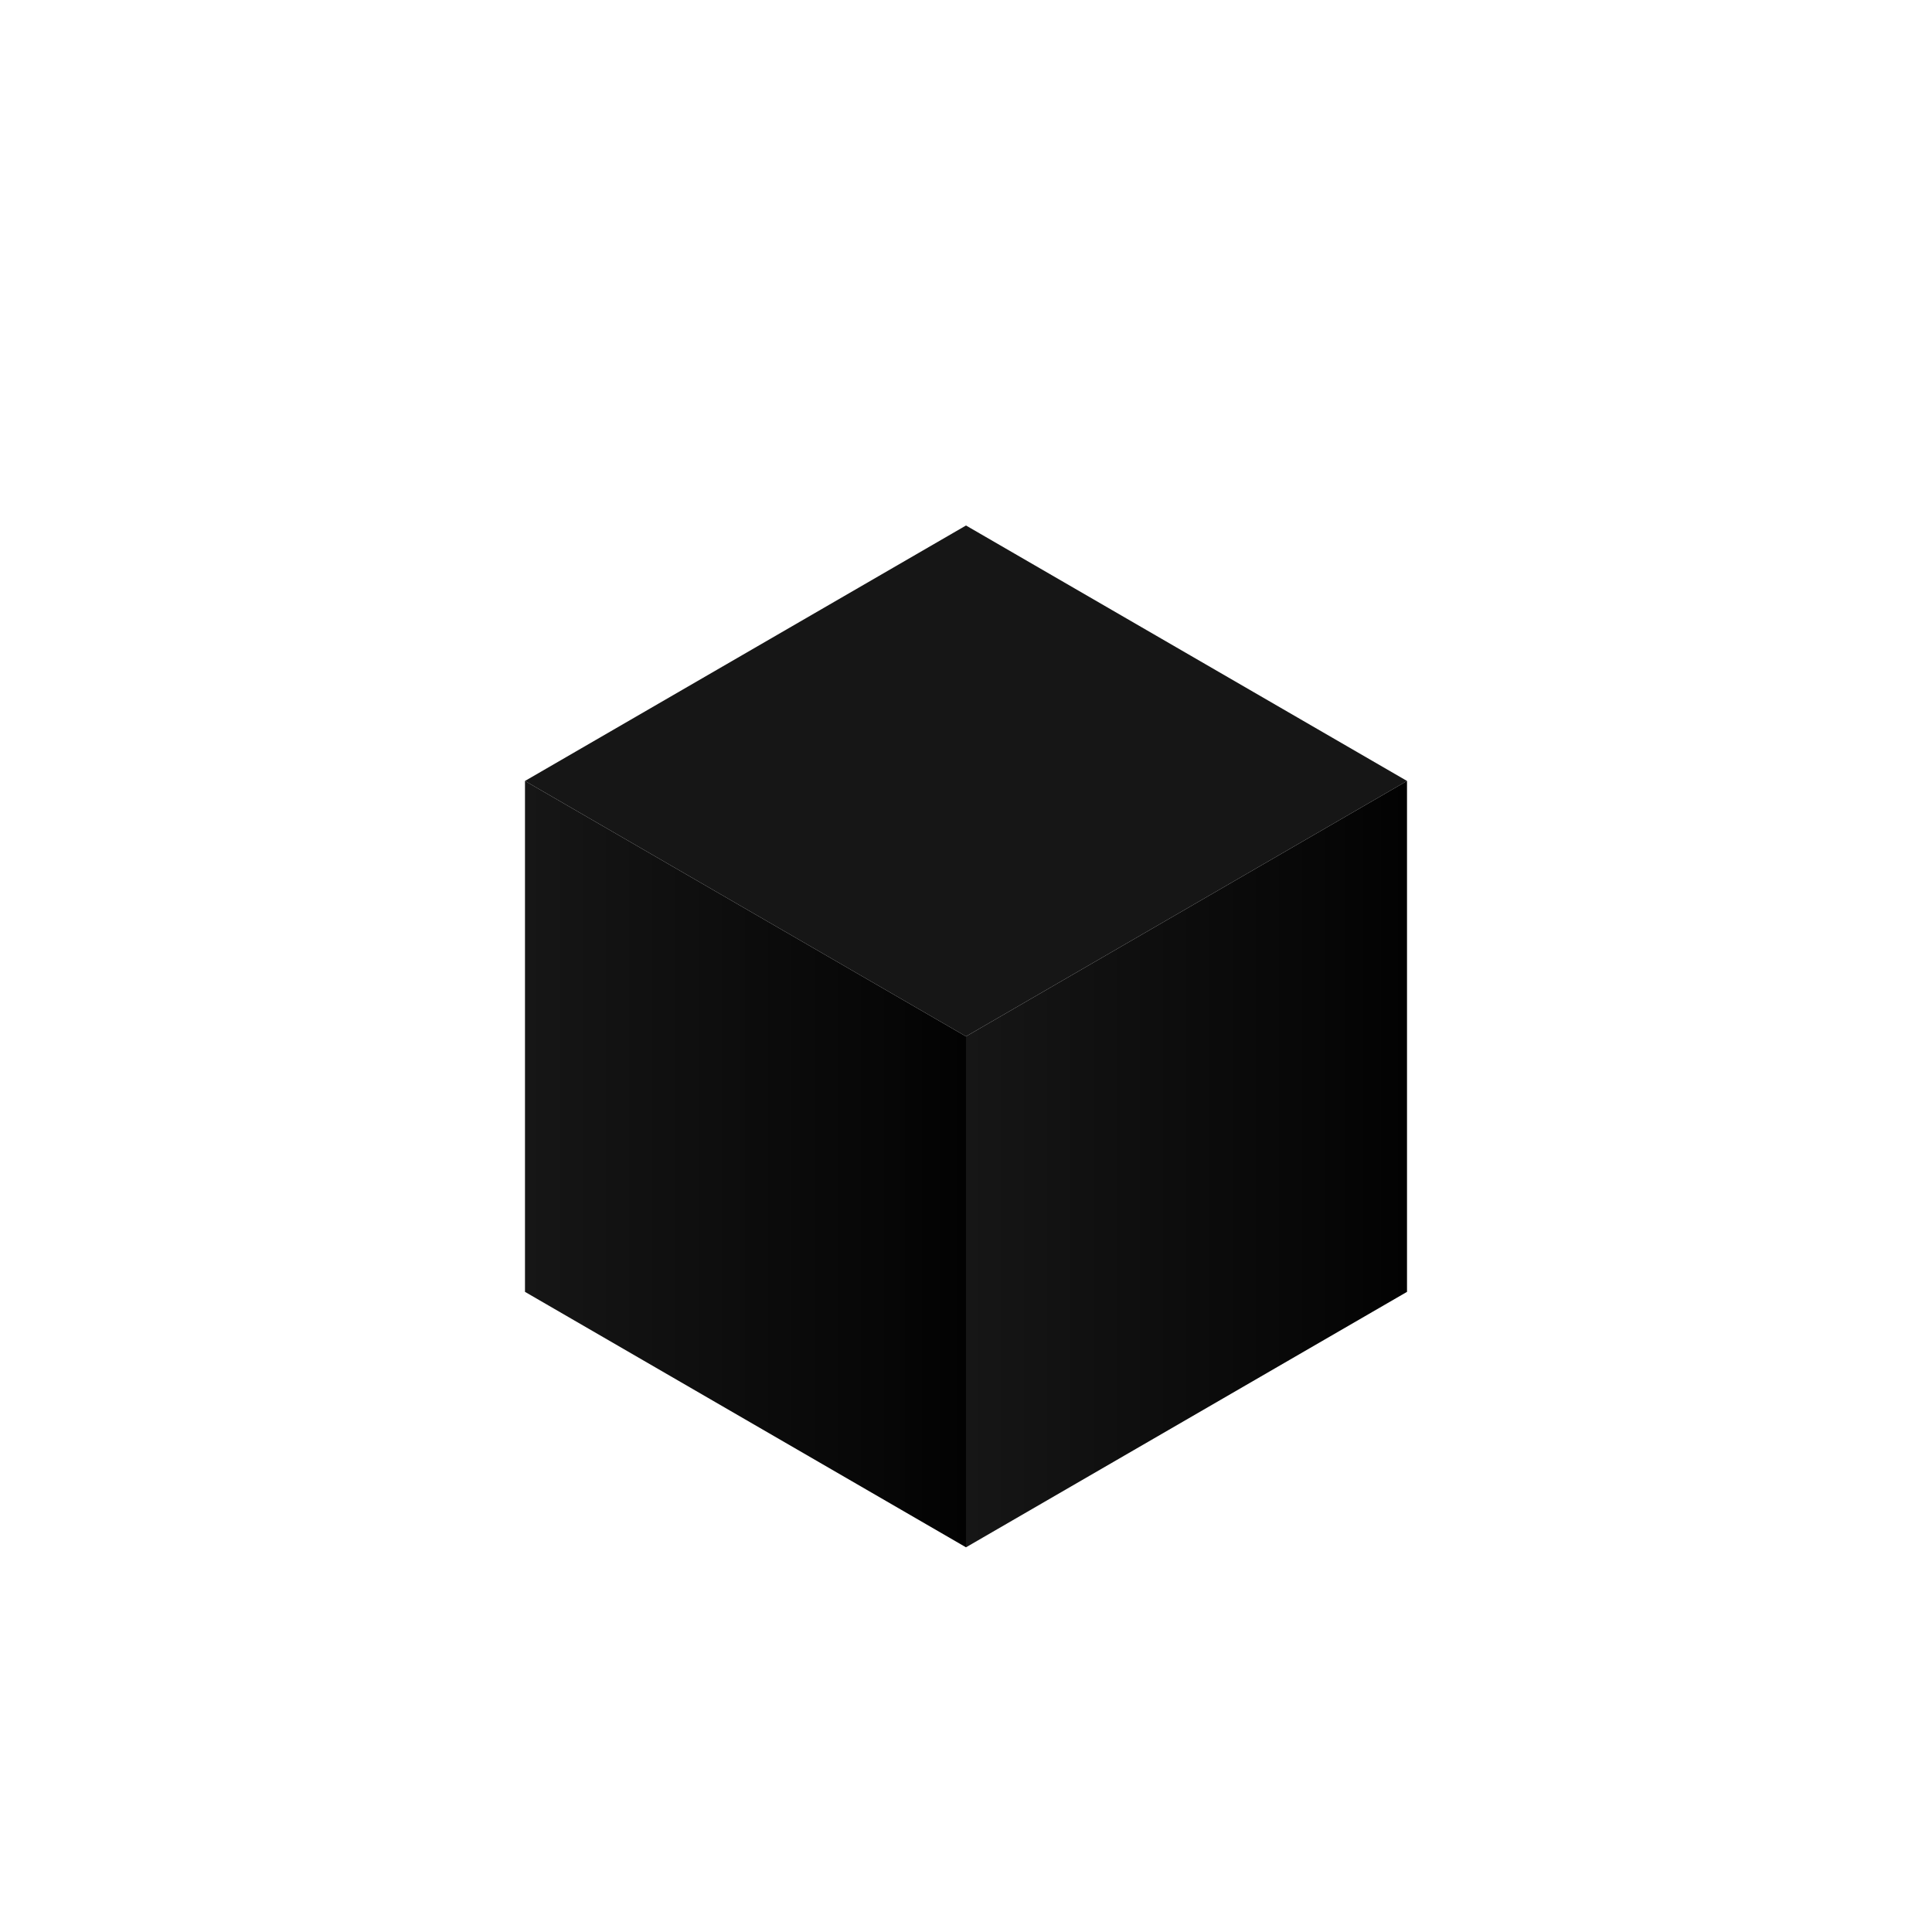
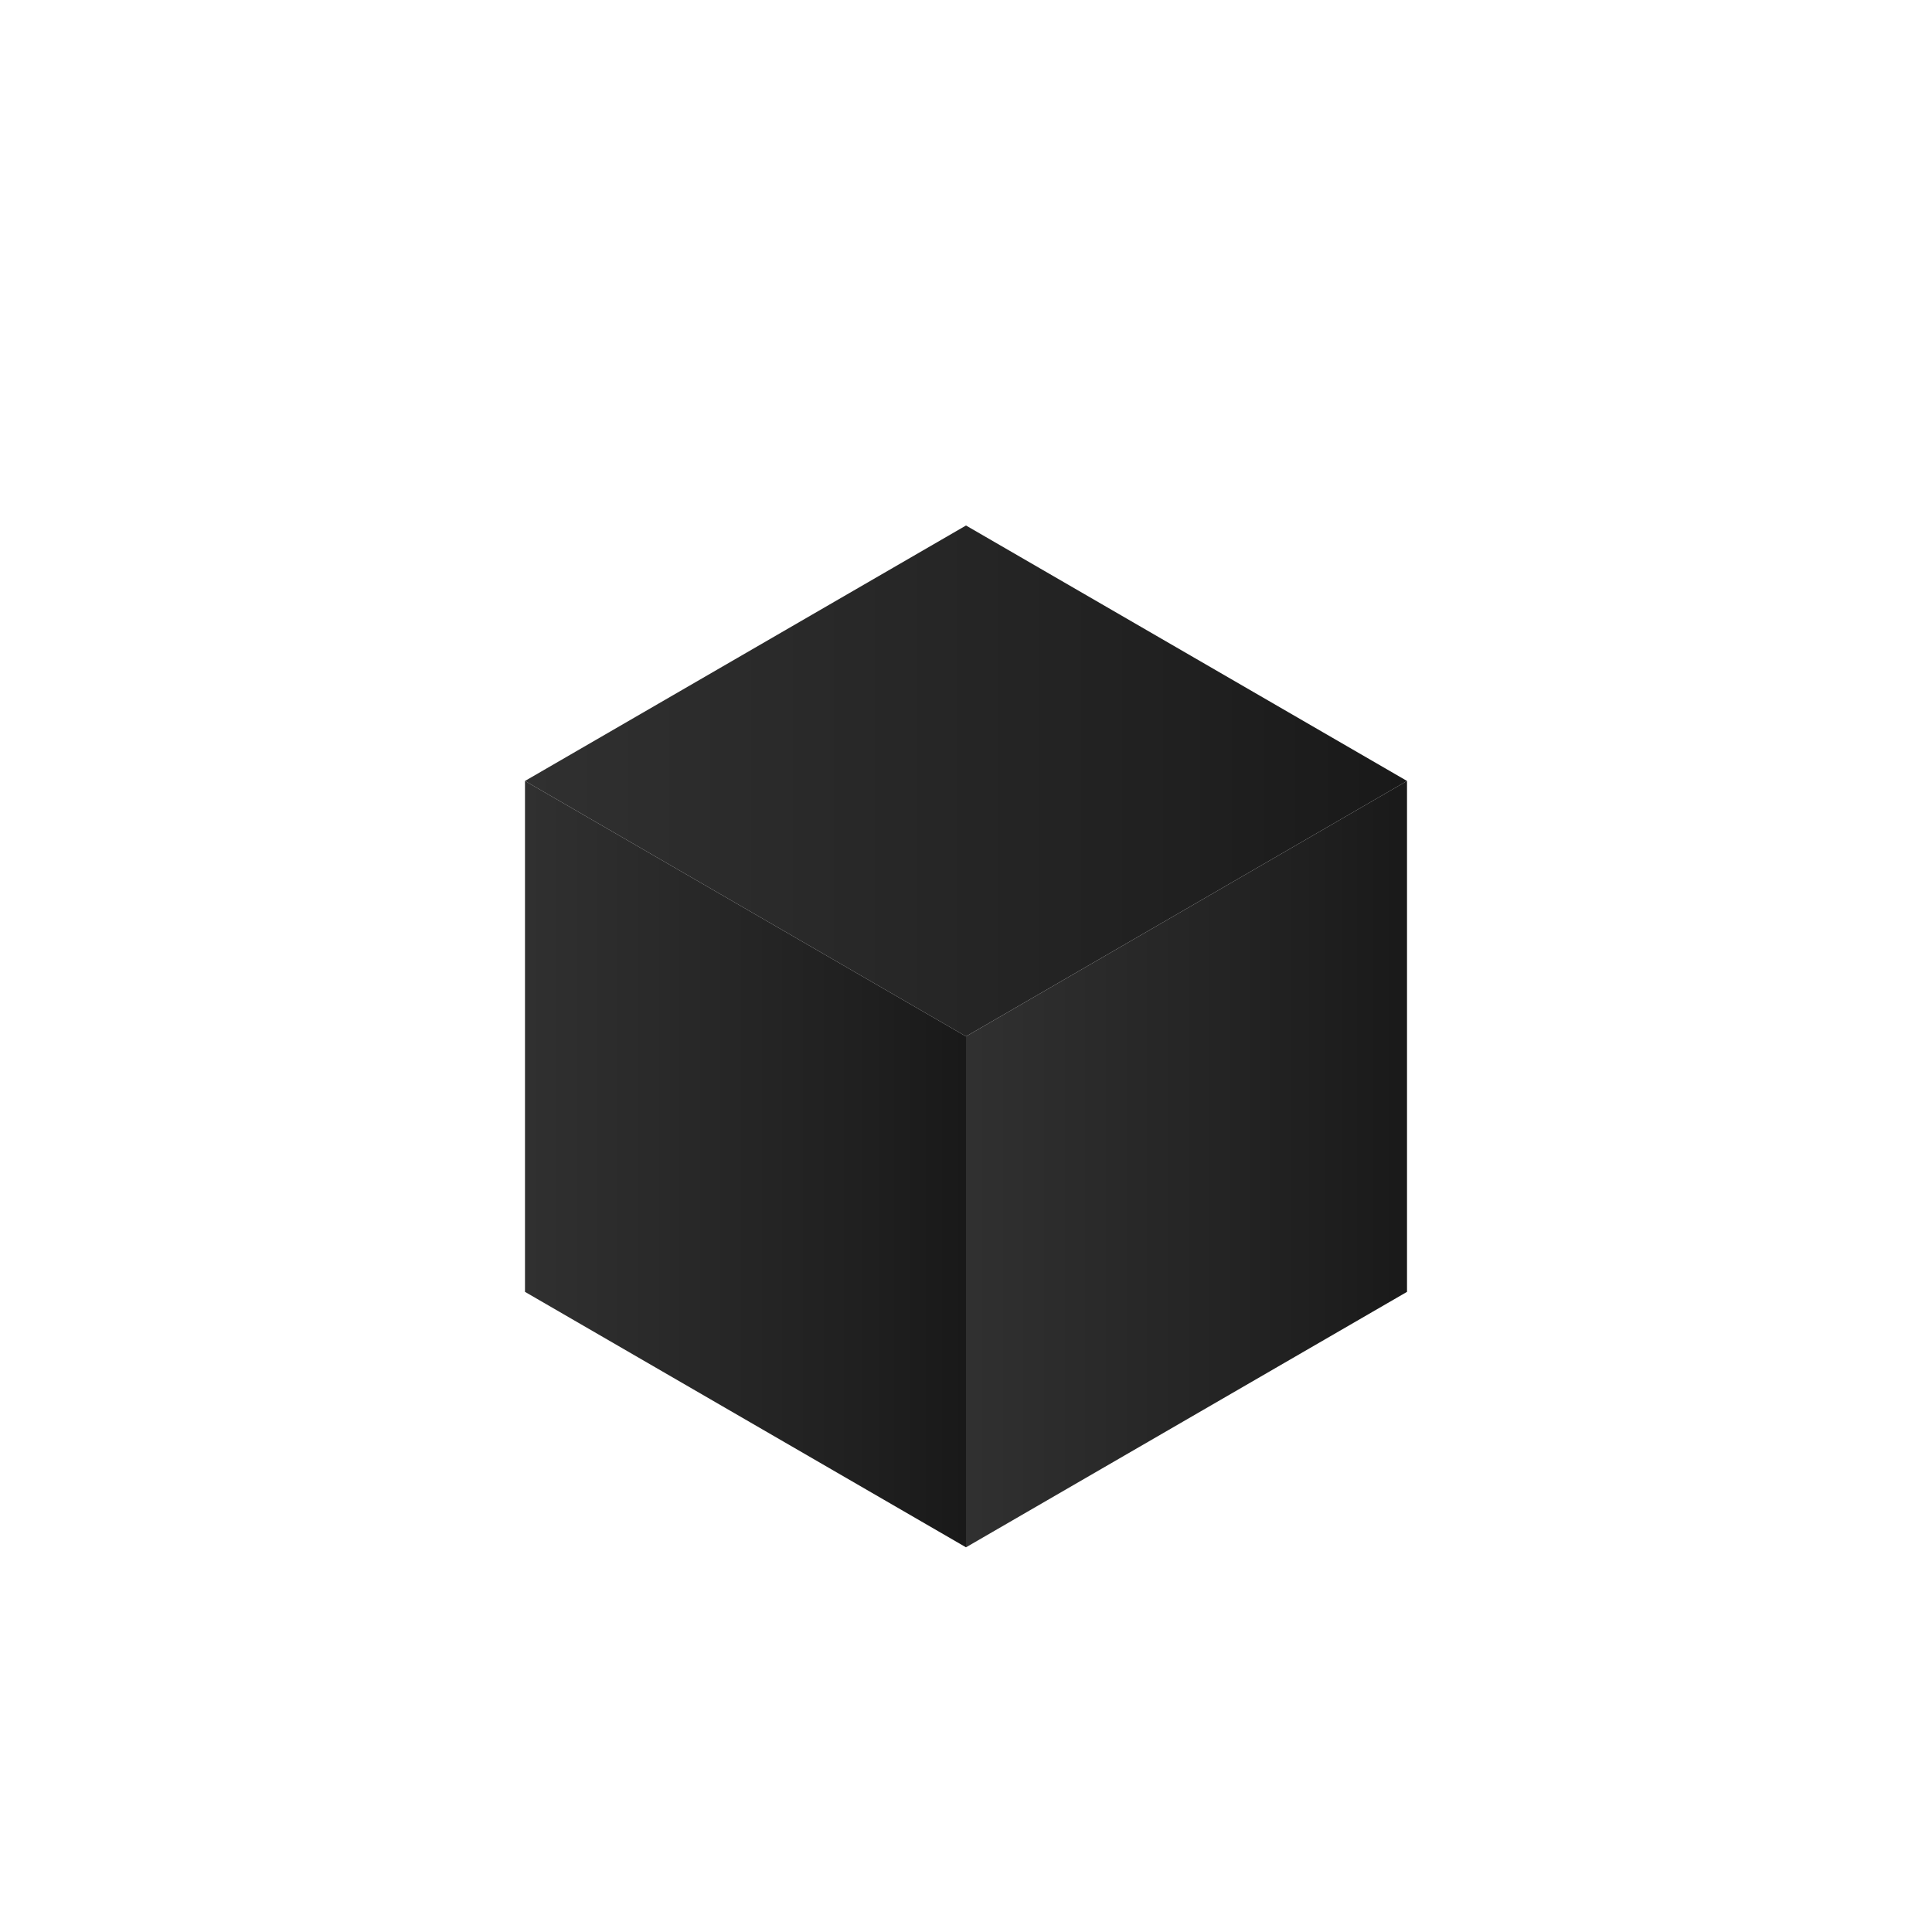
<svg xmlns="http://www.w3.org/2000/svg" xmlns:xlink="http://www.w3.org/1999/xlink" id="Layer_1" data-name="Layer 1" width="512" height="512" viewBox="0 0 512 512">
  <defs>
-     <style>.cls-1{fill:#161616;}.cls-2{fill:url(#linear-gradient);}.cls-3{fill:url(#linear-gradient-2);}</style>
-     <linearGradient id="linear-gradient" x1="139.127" y1="308.507" x2="256" y2="308.507" gradientUnits="userSpaceOnUse">
-       <stop offset="0" stop-color="#161616" />
-       <stop offset="0.841" stop-color="#060606" />
-       <stop offset="1" stop-color="#020202" />
+     <style>
+       .cls-1 {
+         fill: url(#linear-gradient);
+       }
+ 
+       .cls-2 {
+         fill: url(#linear-gradient-2);
+       }
+ 
+       .cls-3 {
+         fill: url(#linear-gradient-3);
+       }
+     </style>
+     <linearGradient id="linear-gradient" x1="139.127" y1="206.961" x2="372.873" y2="206.961" gradientUnits="userSpaceOnUse">
+       <stop offset="0" stop-color="#303030" />
+       <stop offset="0.747" stop-color="#202020" />
+       <stop offset="1" stop-color="#191919" />
    </linearGradient>
-     <linearGradient id="linear-gradient-2" x1="256" y1="308.507" x2="372.873" y2="308.507" xlink:href="#linear-gradient" />
+     <linearGradient id="linear-gradient-2" x1="139.127" y1="308.507" x2="256" y2="308.507" xlink:href="#linear-gradient" />
+     <linearGradient id="linear-gradient-3" x1="257.6" y1="308.507" x2="374.473" y2="308.507" xlink:href="#linear-gradient" />
  </defs>
  <g id="Dice">
    <g id="Black">
      <path class="cls-1" d="M256,274.658l116.873-67.698L256,139.263,139.127,206.961Z" />
      <polygon class="cls-2" points="139.127 206.961 139.127 342.356 256 410.053 256 274.658 139.127 206.961" />
      <polygon class="cls-3" points="372.873 206.961 256 274.658 256 410.053 372.873 342.356 372.873 206.961" />
    </g>
  </g>
</svg>
